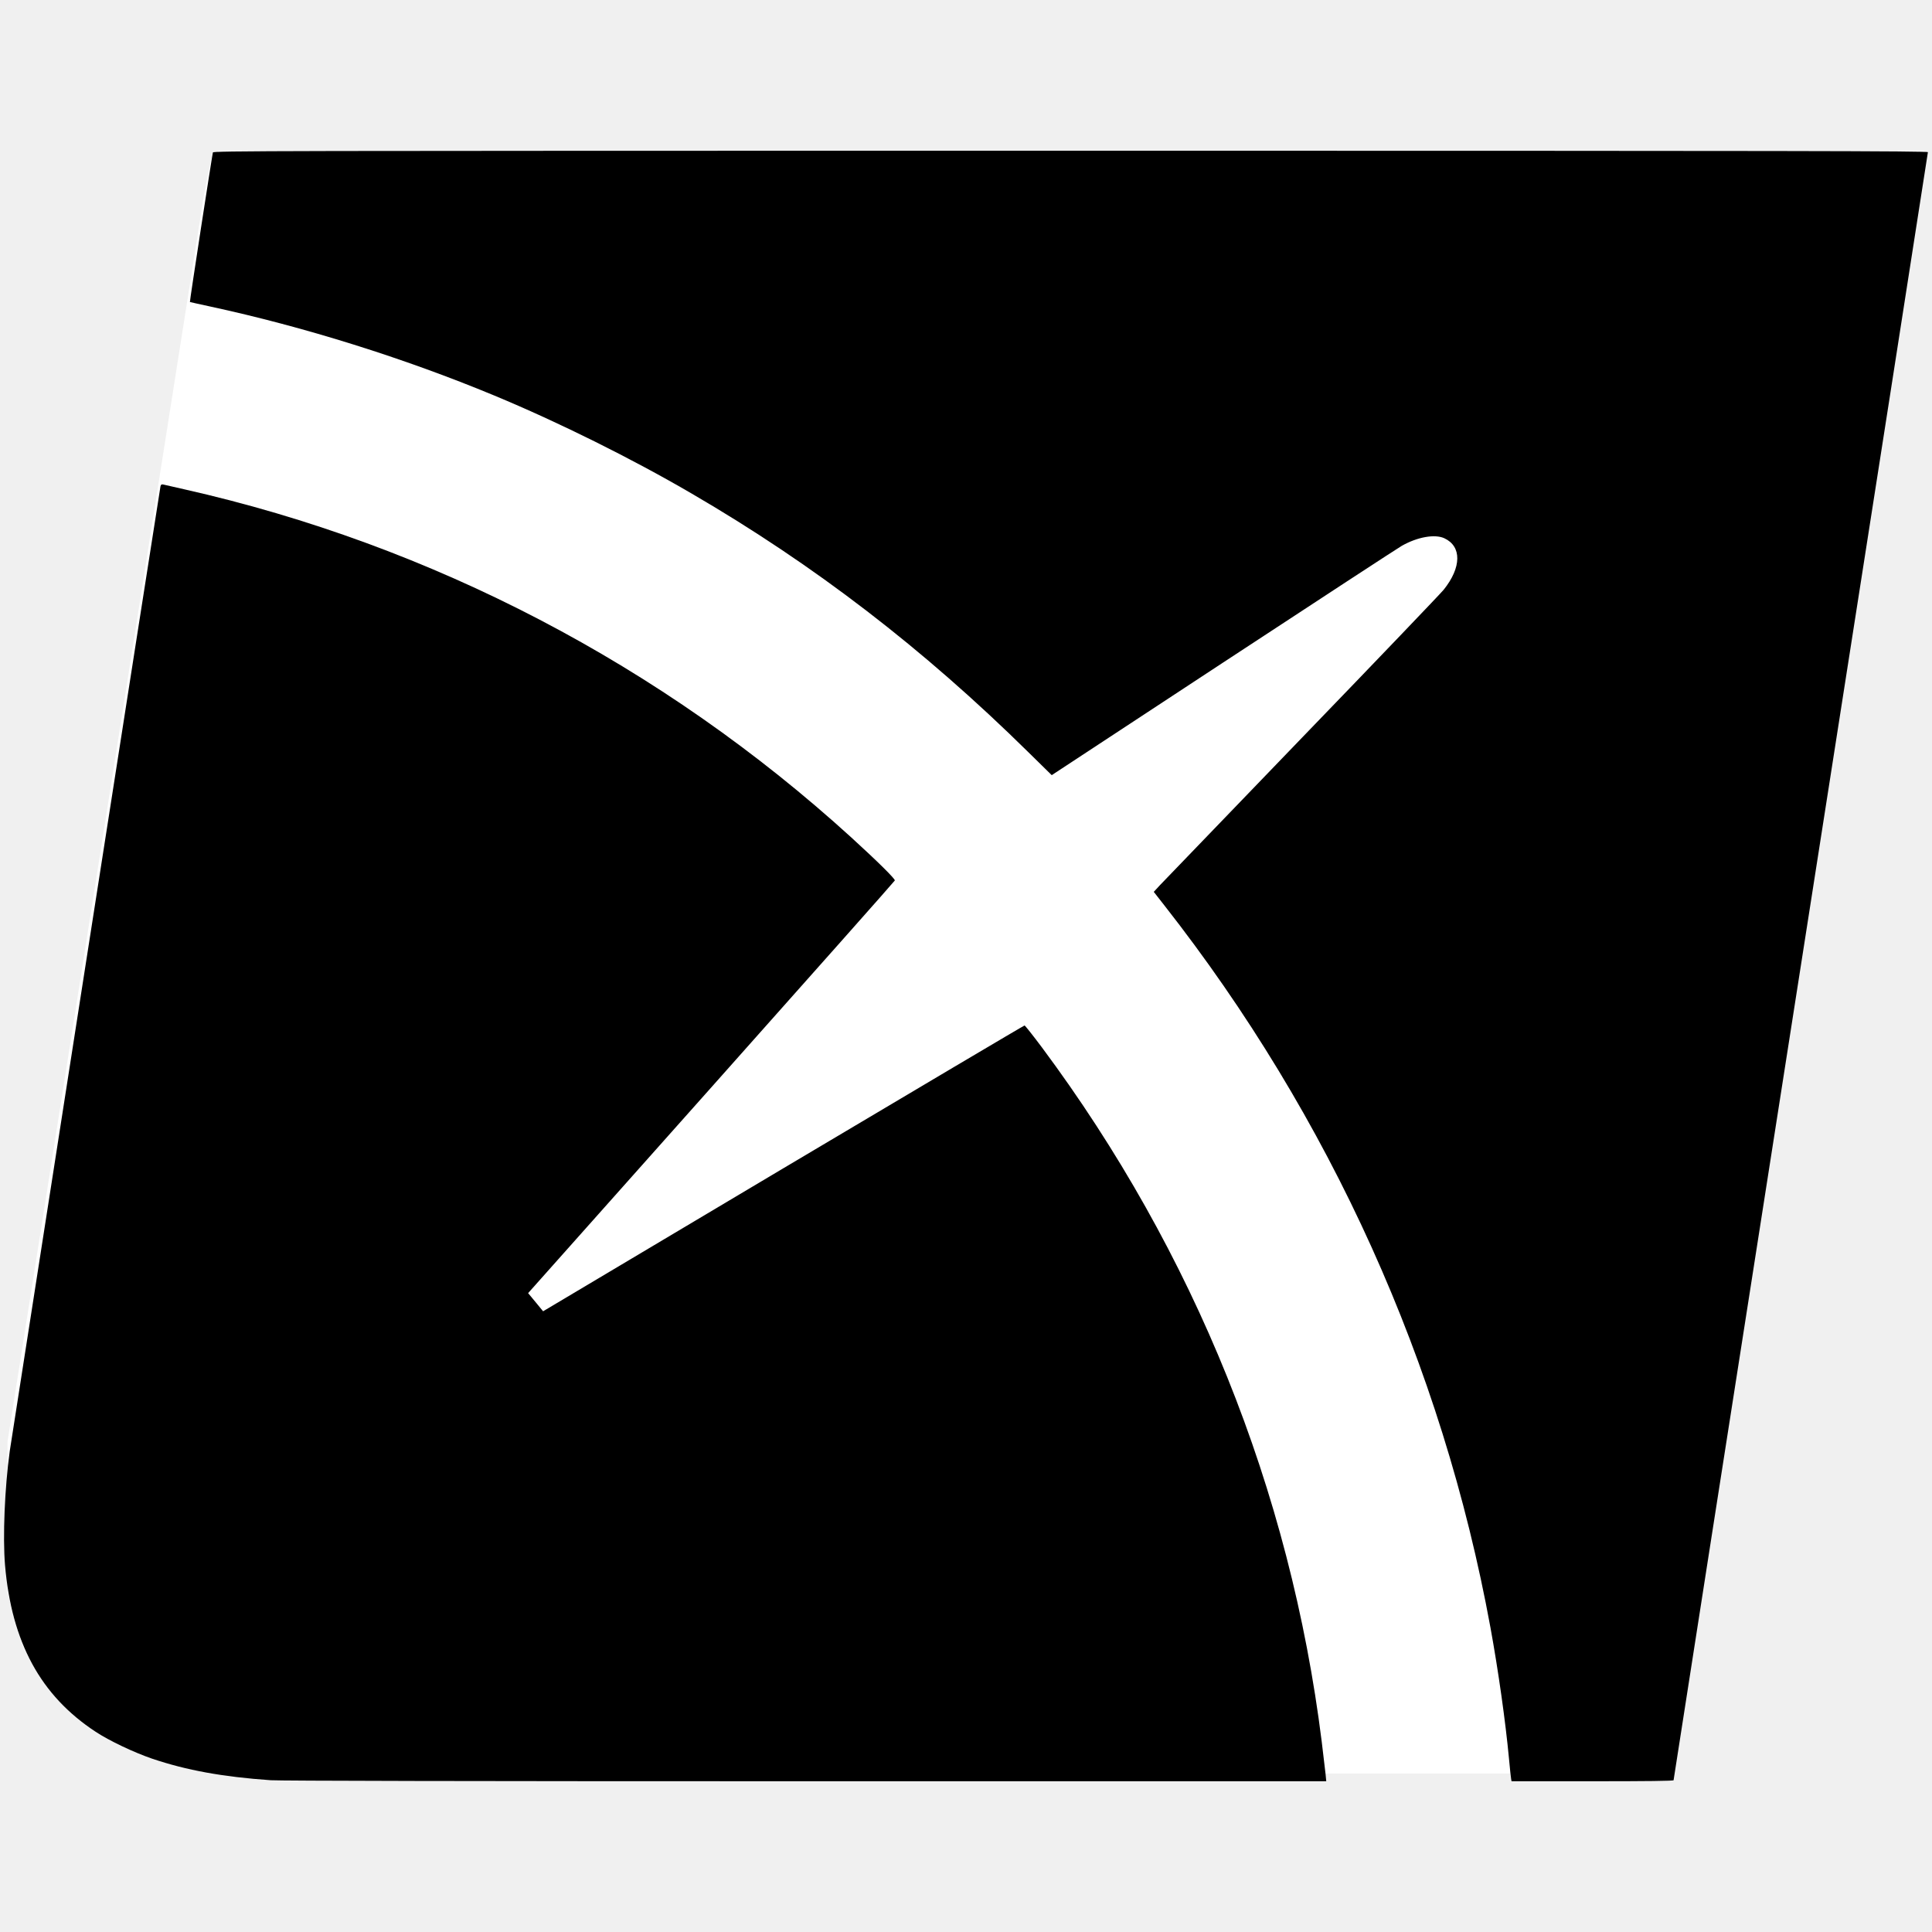
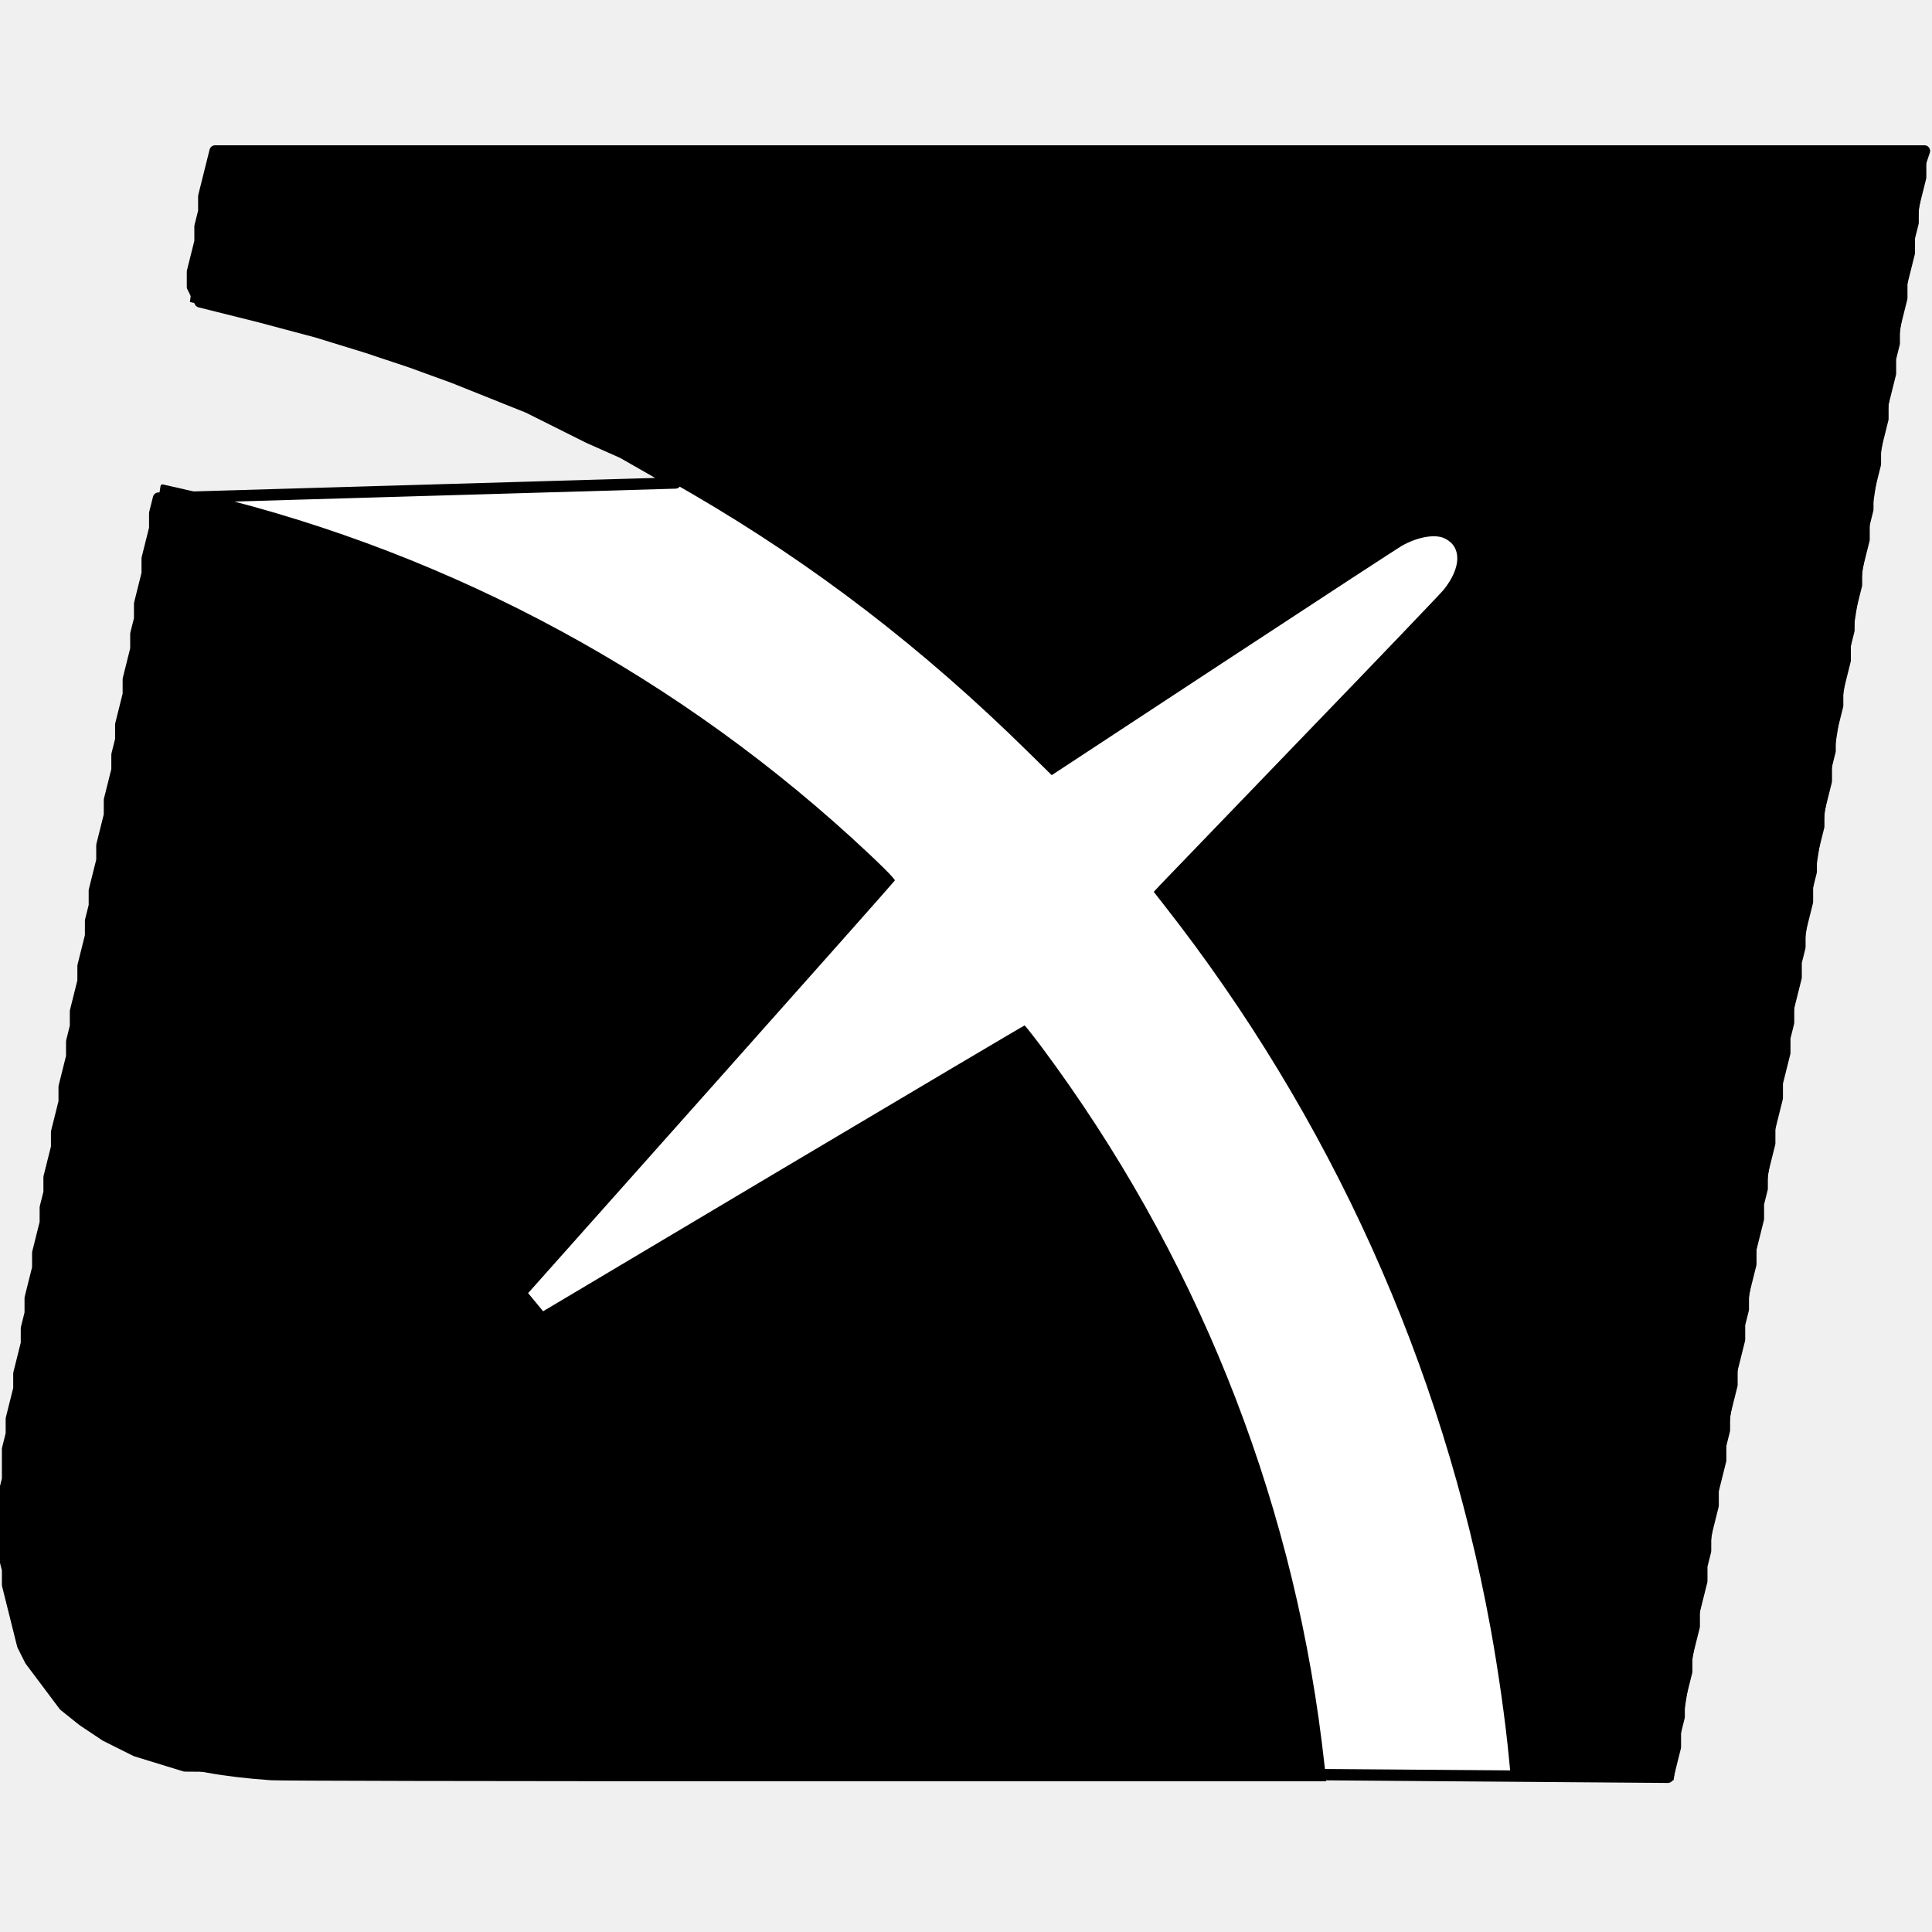
- <svg xmlns="http://www.w3.org/2000/svg" viewBox="0 0 512 512" data-brb-ok="1">
-   <polygon points="2,382 54,52 56,42 58,40 510,40 510,42 470,298 446,450 444,462 442,470 62,470 50,468 42,466 36,464 28,460 22,456 12,446 8,440 6,436 4,430 2,422" fill="#ffffff" />
+ <svg xmlns="http://www.w3.org/2000/svg" viewBox="0 0 512 512" data-brb-ok="2">
+   <polygon points="57,40 56,44 55,48 54,52 54,56 53,60 53,64 52,68 51,72 51,76 53,80 69,84 84,88 97,92 109,96 120,100 130,104 140,108 148,112 156,116 165,120 172,124 179,128 42,132 41,136 41,140 40,144 39,148 39,152 38,156 37,160 37,164 36,168 36,172 35,176 34,180 34,184 33,188 32,192 32,196 31,200 31,204 30,208 29,212 29,216 28,220 27,224 27,228 26,232 25,236 25,240 24,244 24,248 23,252 22,256 22,260 21,264 20,268 20,272 19,276 19,280 18,284 17,288 17,292 16,296 15,300 15,304 14,308 13,312 13,316 12,320 12,324 11,328 10,332 10,336 9,340 8,344 8,348 7,352 7,356 6,360 5,364 5,368 4,372 3,376 3,380 2,384 2,388 2,392 1,396 1,400 1,404 1,408 1,412 2,416 2,420 3,424 4,428 5,432 6,436 8,440 11,444 14,448 17,452 22,456 28,460 36,464 49,468 442,471 443,467 444,463 444,459 445,455 445,451 446,447 447,443 447,439 448,435 449,431 449,427 450,423 451,419 451,415 452,411 452,407 453,403 454,399 454,395 455,391 456,387 456,383 457,379 457,375 458,371 459,367 459,363 460,359 461,355 461,351 462,347 462,343 463,339 464,335 464,331 465,327 466,323 466,319 467,315 467,311 468,307 469,303 469,299 470,295 471,291 471,287 472,283 473,279 473,275 474,271 474,267 475,263 476,259 476,255 477,251 477,247 478,243 479,239 479,235 480,231 480,227 481,223 482,219 482,215 483,211 484,207 484,203 485,199 485,195 486,191 487,187 487,183 488,179 489,175 489,171 490,167 490,163 491,159 492,155 492,151 493,147 494,143 494,139 495,135 495,131 496,127 497,123 497,119 498,115 499,111 499,107 500,103 501,99 501,95 502,91 502,87 503,83 504,79 504,75 505,71 506,67 506,63 507,59 507,55 508,51 509,47 509,43 510,40" fill="#ffffff" stroke="#000000" stroke-width="3" stroke-linejoin="round" />
  <svg x="0" y="38.83" width="512" height="434.34" viewBox="0 0 1884 1598" preserveAspectRatio="xMidYMid meet">
    <g transform="translate(0,1598) scale(0.1,-0.1)" fill="#000000" stroke="none">
      <path d="M2076 15923 c-8 -30 -228 -1455 -224 -1458 2 -1 91 -21 198 -44 917 -198 1891 -503 2770 -868 626 -260 1339 -614 1925 -956 1197 -697 2258 -1512 3285 -2524 l226 -222 1674 1100 c921 605 1704 1116 1739 1136 153 87 323 117 416 74 170 -79 168 -284 -7 -502 -29 -36 -649 -684 -1379 -1440 -729 -756 -1353 -1404 -1387 -1440 l-61 -66 101 -129 c1623 -2069 2713 -4484 3182 -7044 76 -416 147 -917 181 -1280 9 -96 18 -185 21 -198 l4 -22 790 0 c525 0 790 3 790 10 0 6 558 3577 1240 7936 682 4359 1240 7932 1240 7940 0 12 -1198 14 -8359 14 -7953 0 -8360 -1 -8365 -17z" />
      <path d="M1565 12668 c-7 -33 -1452 -9286 -1470 -9409 -49 -358 -69 -834 -46 -1111 64 -752 347 -1273 883 -1625 133 -88 374 -202 552 -263 335 -113 686 -177 1156 -210 94 -6 1933 -10 5219 -10 l5074 0 -7 73 c-4 39 -21 180 -37 312 -306 2452 -1242 4774 -2730 6773 -87 116 -163 212 -168 212 -6 0 -1064 -627 -2353 -1393 l-2342 -1394 -73 89 -73 88 1785 2005 c982 1103 1788 2011 1791 2019 5 14 -162 180 -424 419 -1845 1680 -4091 2852 -6507 3396 -99 23 -190 43 -202 46 -17 4 -24 0 -28 -17z" />
    </g>
  </svg>
</svg>
